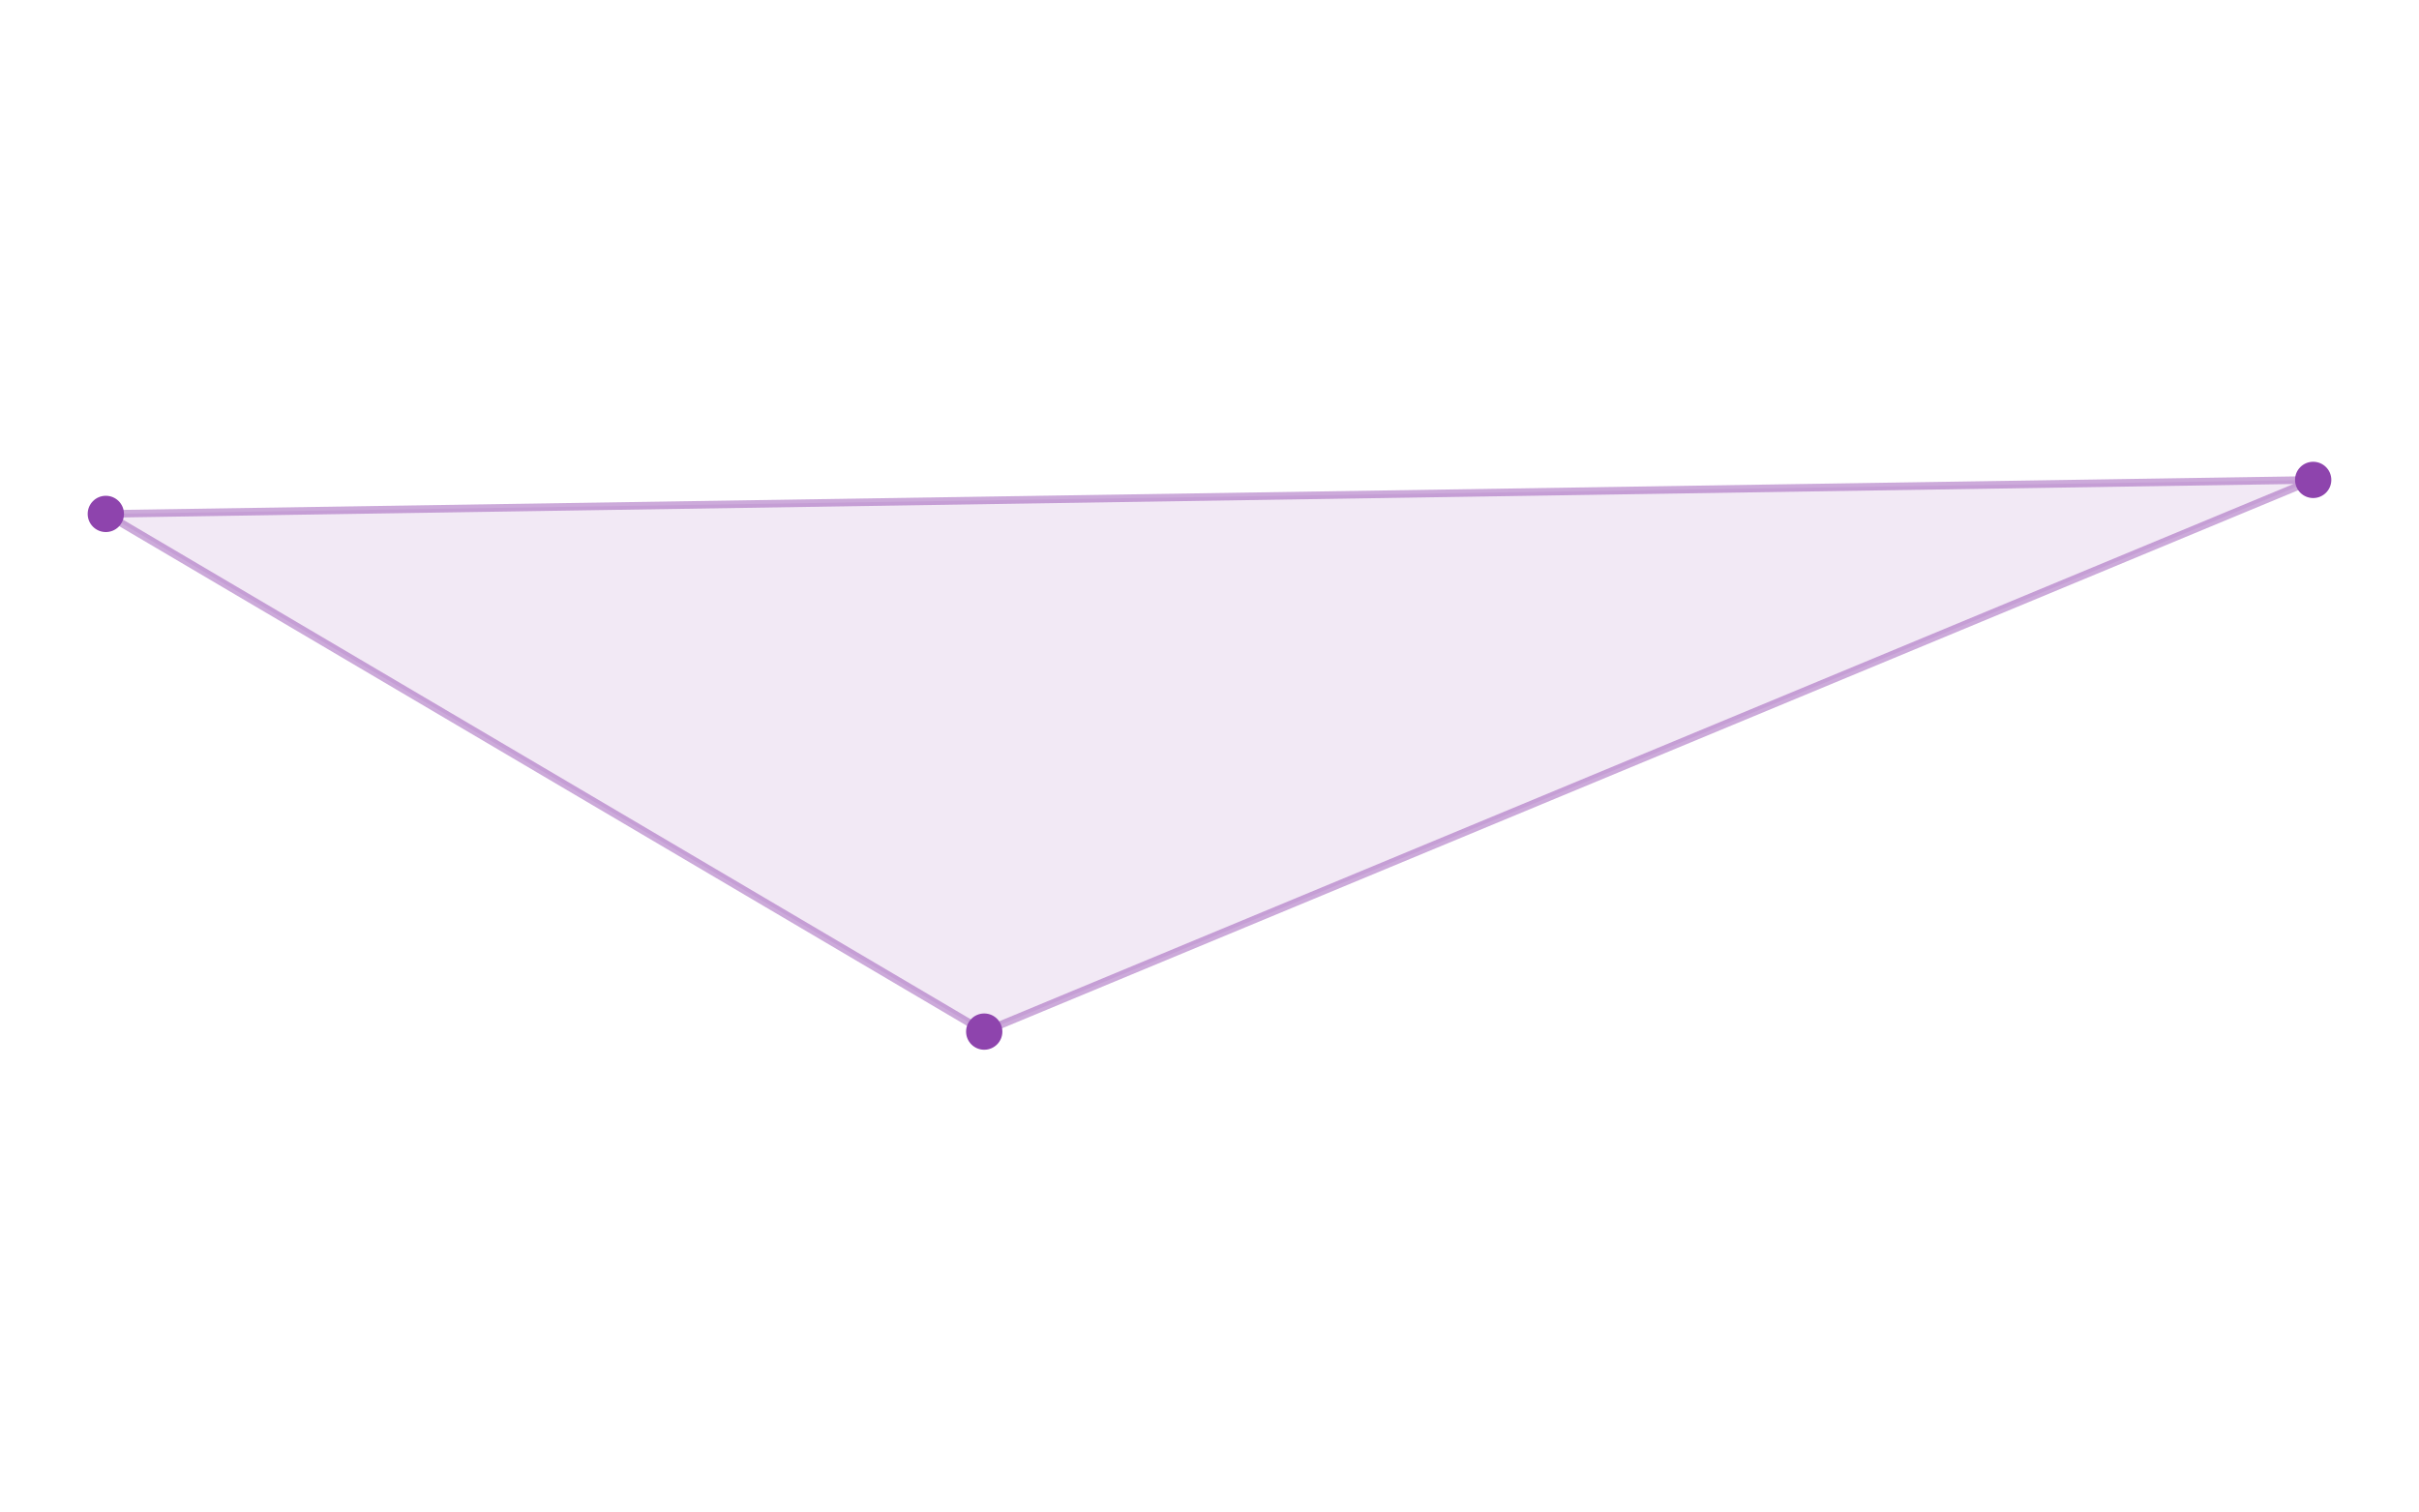
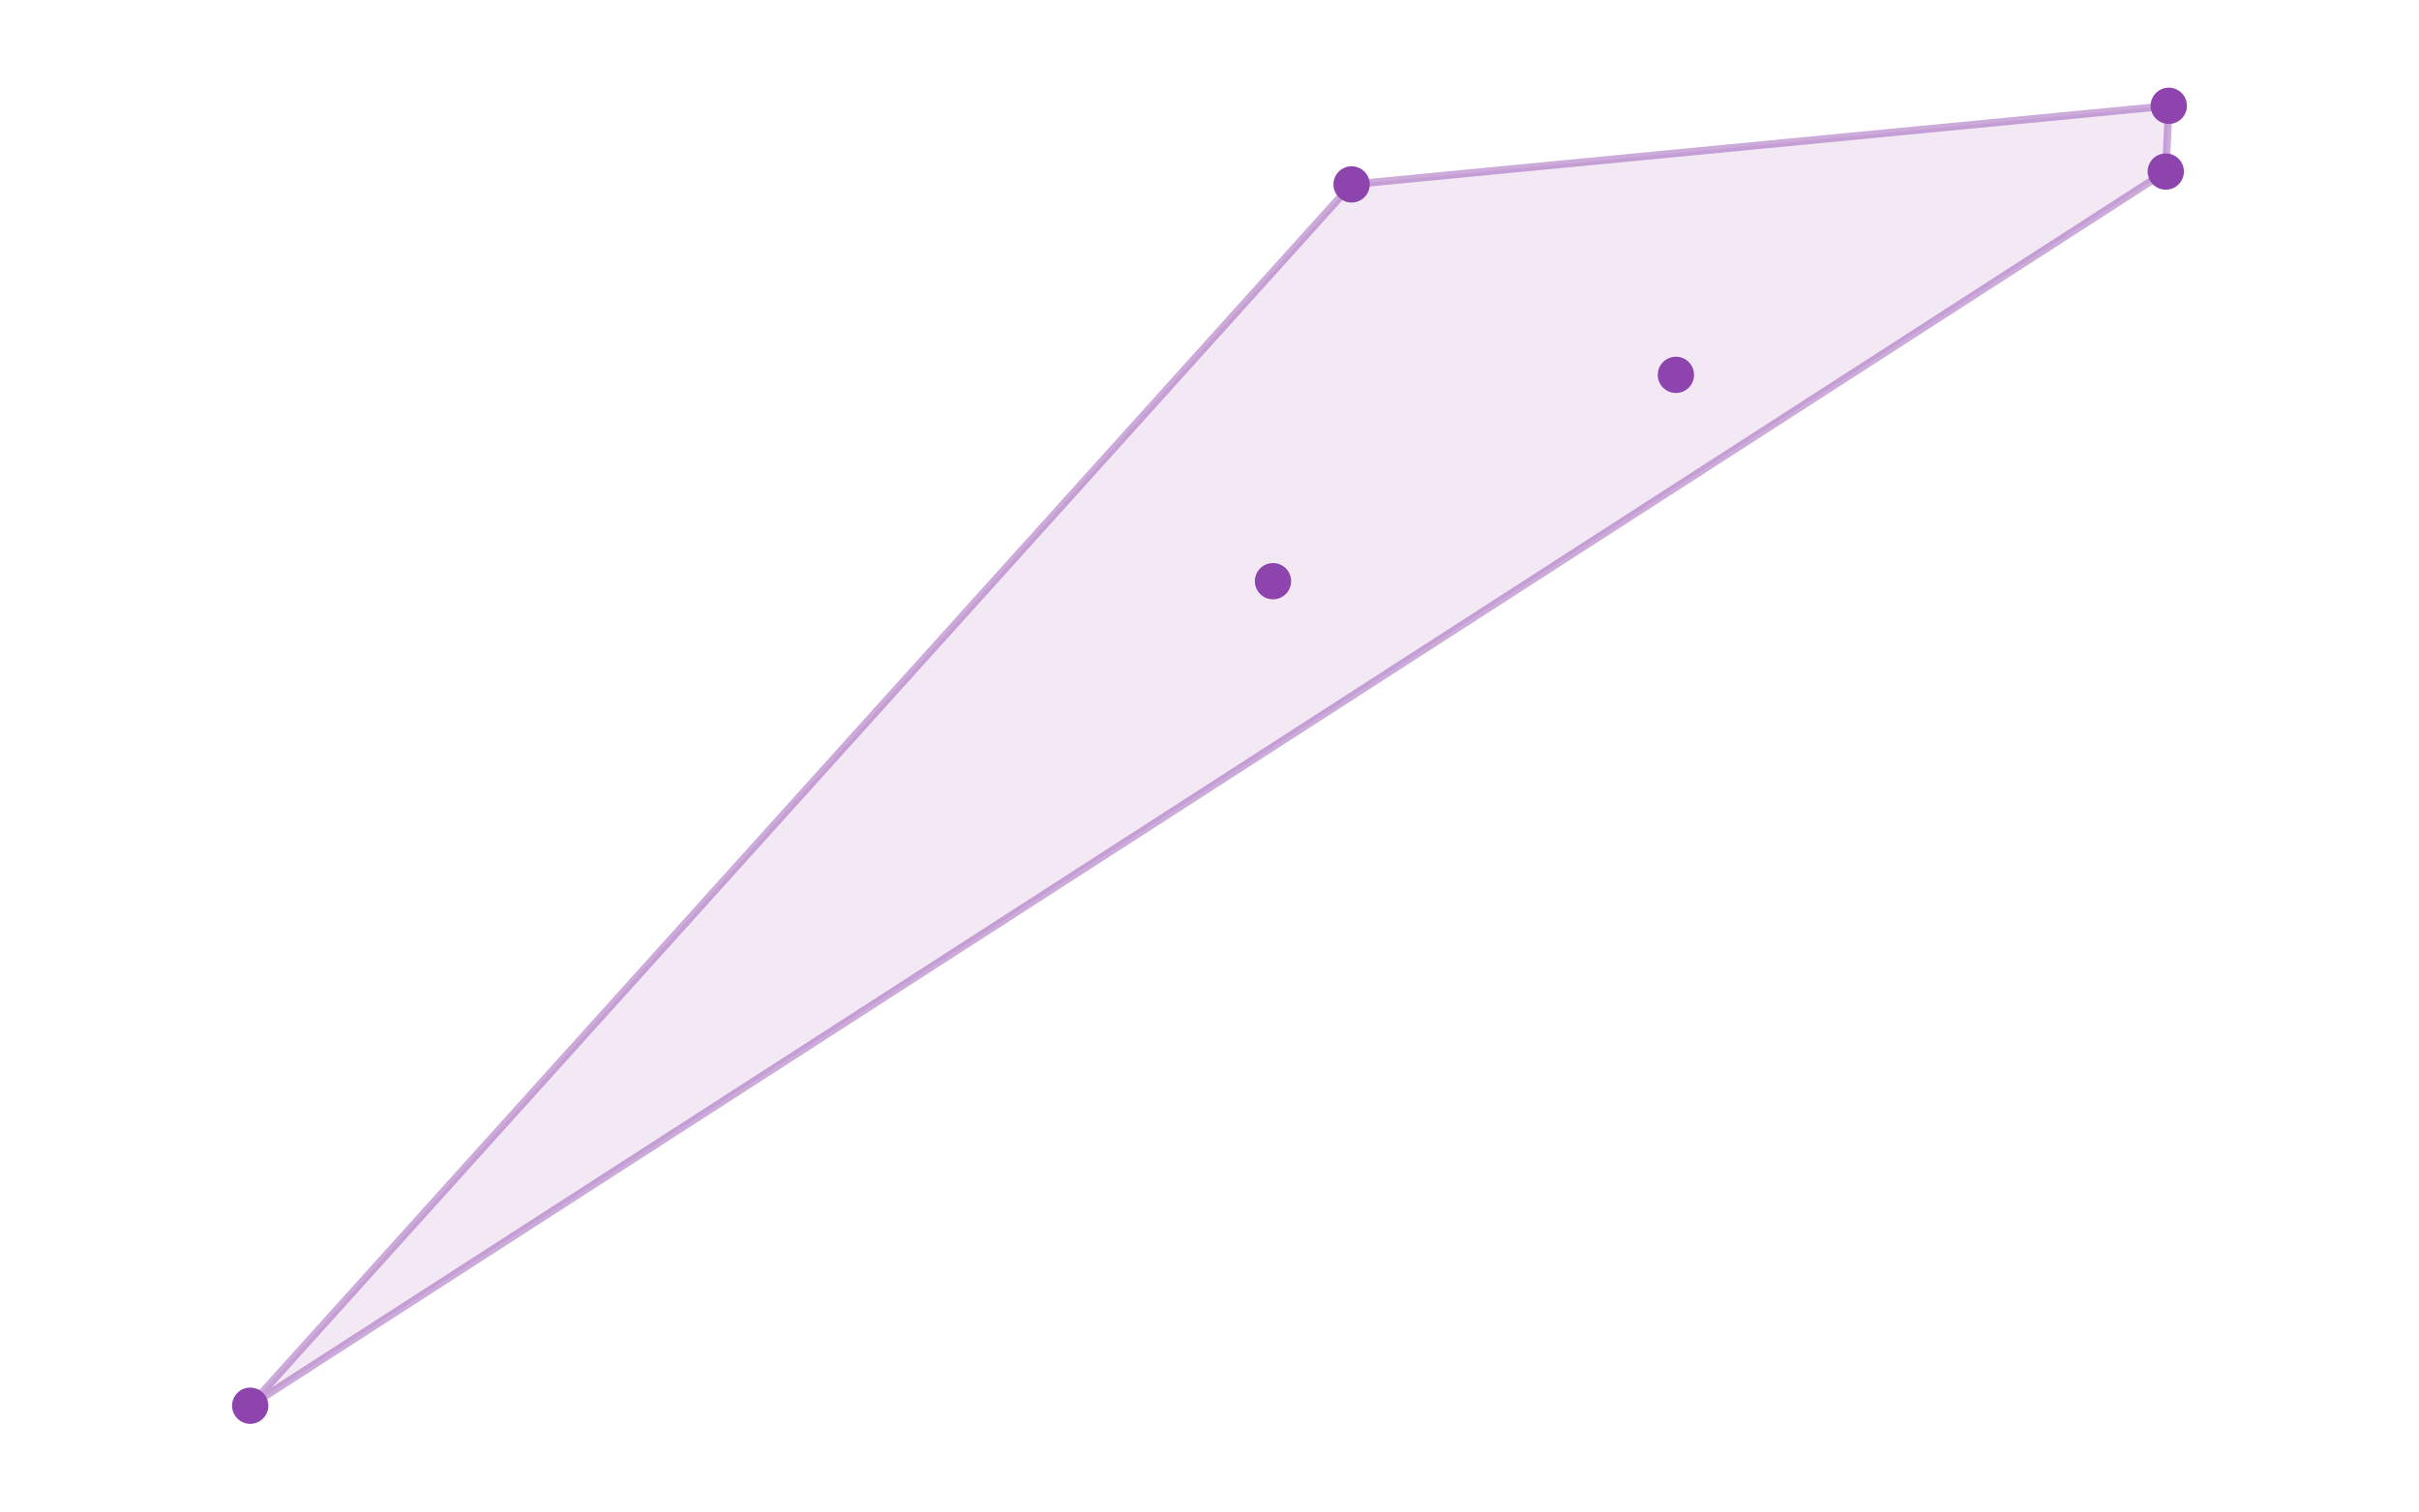
<svg xmlns="http://www.w3.org/2000/svg" viewBox="0 0 320 200" width="320" height="200" role="img" aria-labelledby="t d">
-   <path d="M14 68L306 63.5L130.2 136.5Z" fill="#8E44AD" fill-opacity=".12" stroke="#8E44AD" stroke-opacity=".45" stroke-width="1" stroke-linejoin="round" />
-   <circle cx="130.2" cy="136.5" r="2.4" fill="#8E44AD" />
-   <circle cx="14" cy="68" r="2.4" fill="#8E44AD" />
-   <circle cx="306" cy="63.5" r="2.4" fill="#8E44AD" />
+   <path d="M33.1 186L178.8 24.4L286.9 14L286.5 22.7Z" fill="#8E44AD" fill-opacity=".12" stroke="#8E44AD" stroke-opacity=".45" stroke-width="1" stroke-linejoin="round" />
+   <circle cx="221.7" cy="49.6" r="2.4" fill="#8E44AD" />
+   <circle cx="178.8" cy="24.4" r="2.4" fill="#8E44AD" />
+   <circle cx="286.5" cy="22.7" r="2.4" fill="#8E44AD" />
+   <circle cx="168.4" cy="76.9" r="2.4" fill="#8E44AD" />
+   <circle cx="286.9" cy="14" r="2.4" fill="#8E44AD" />
+   <circle cx="33.1" cy="186" r="2.4" fill="#8E44AD" />
</svg>
